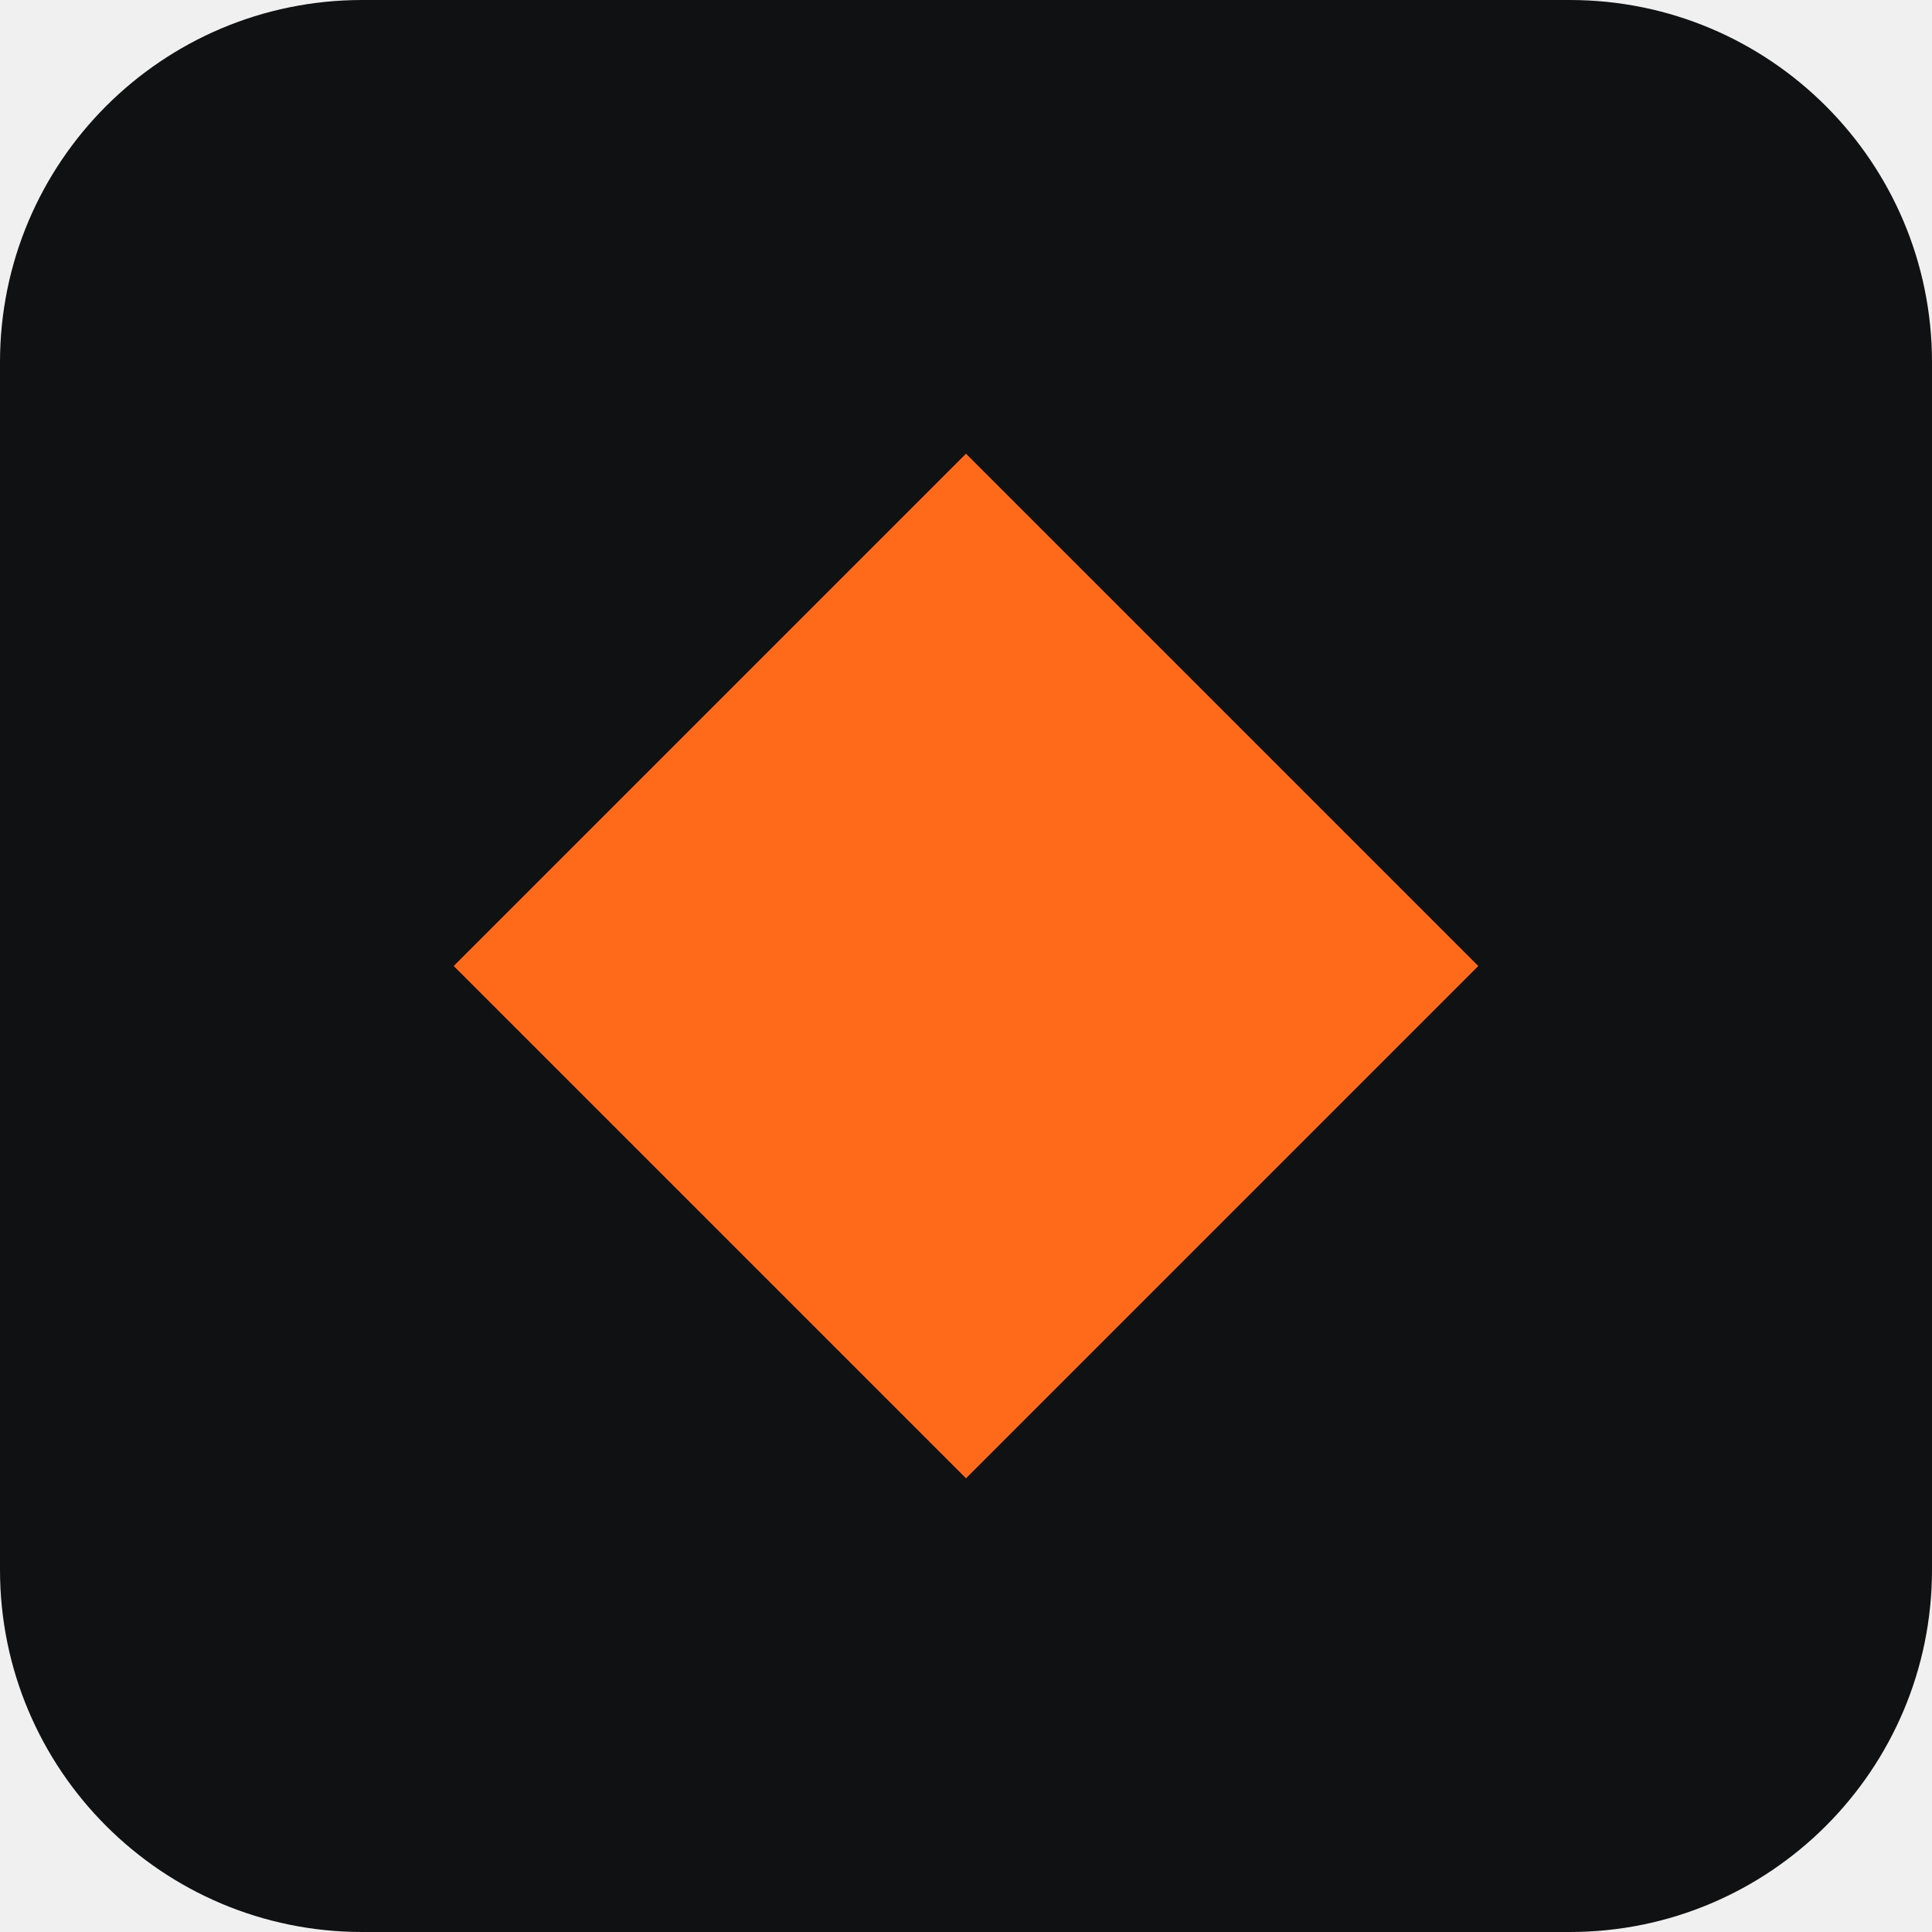
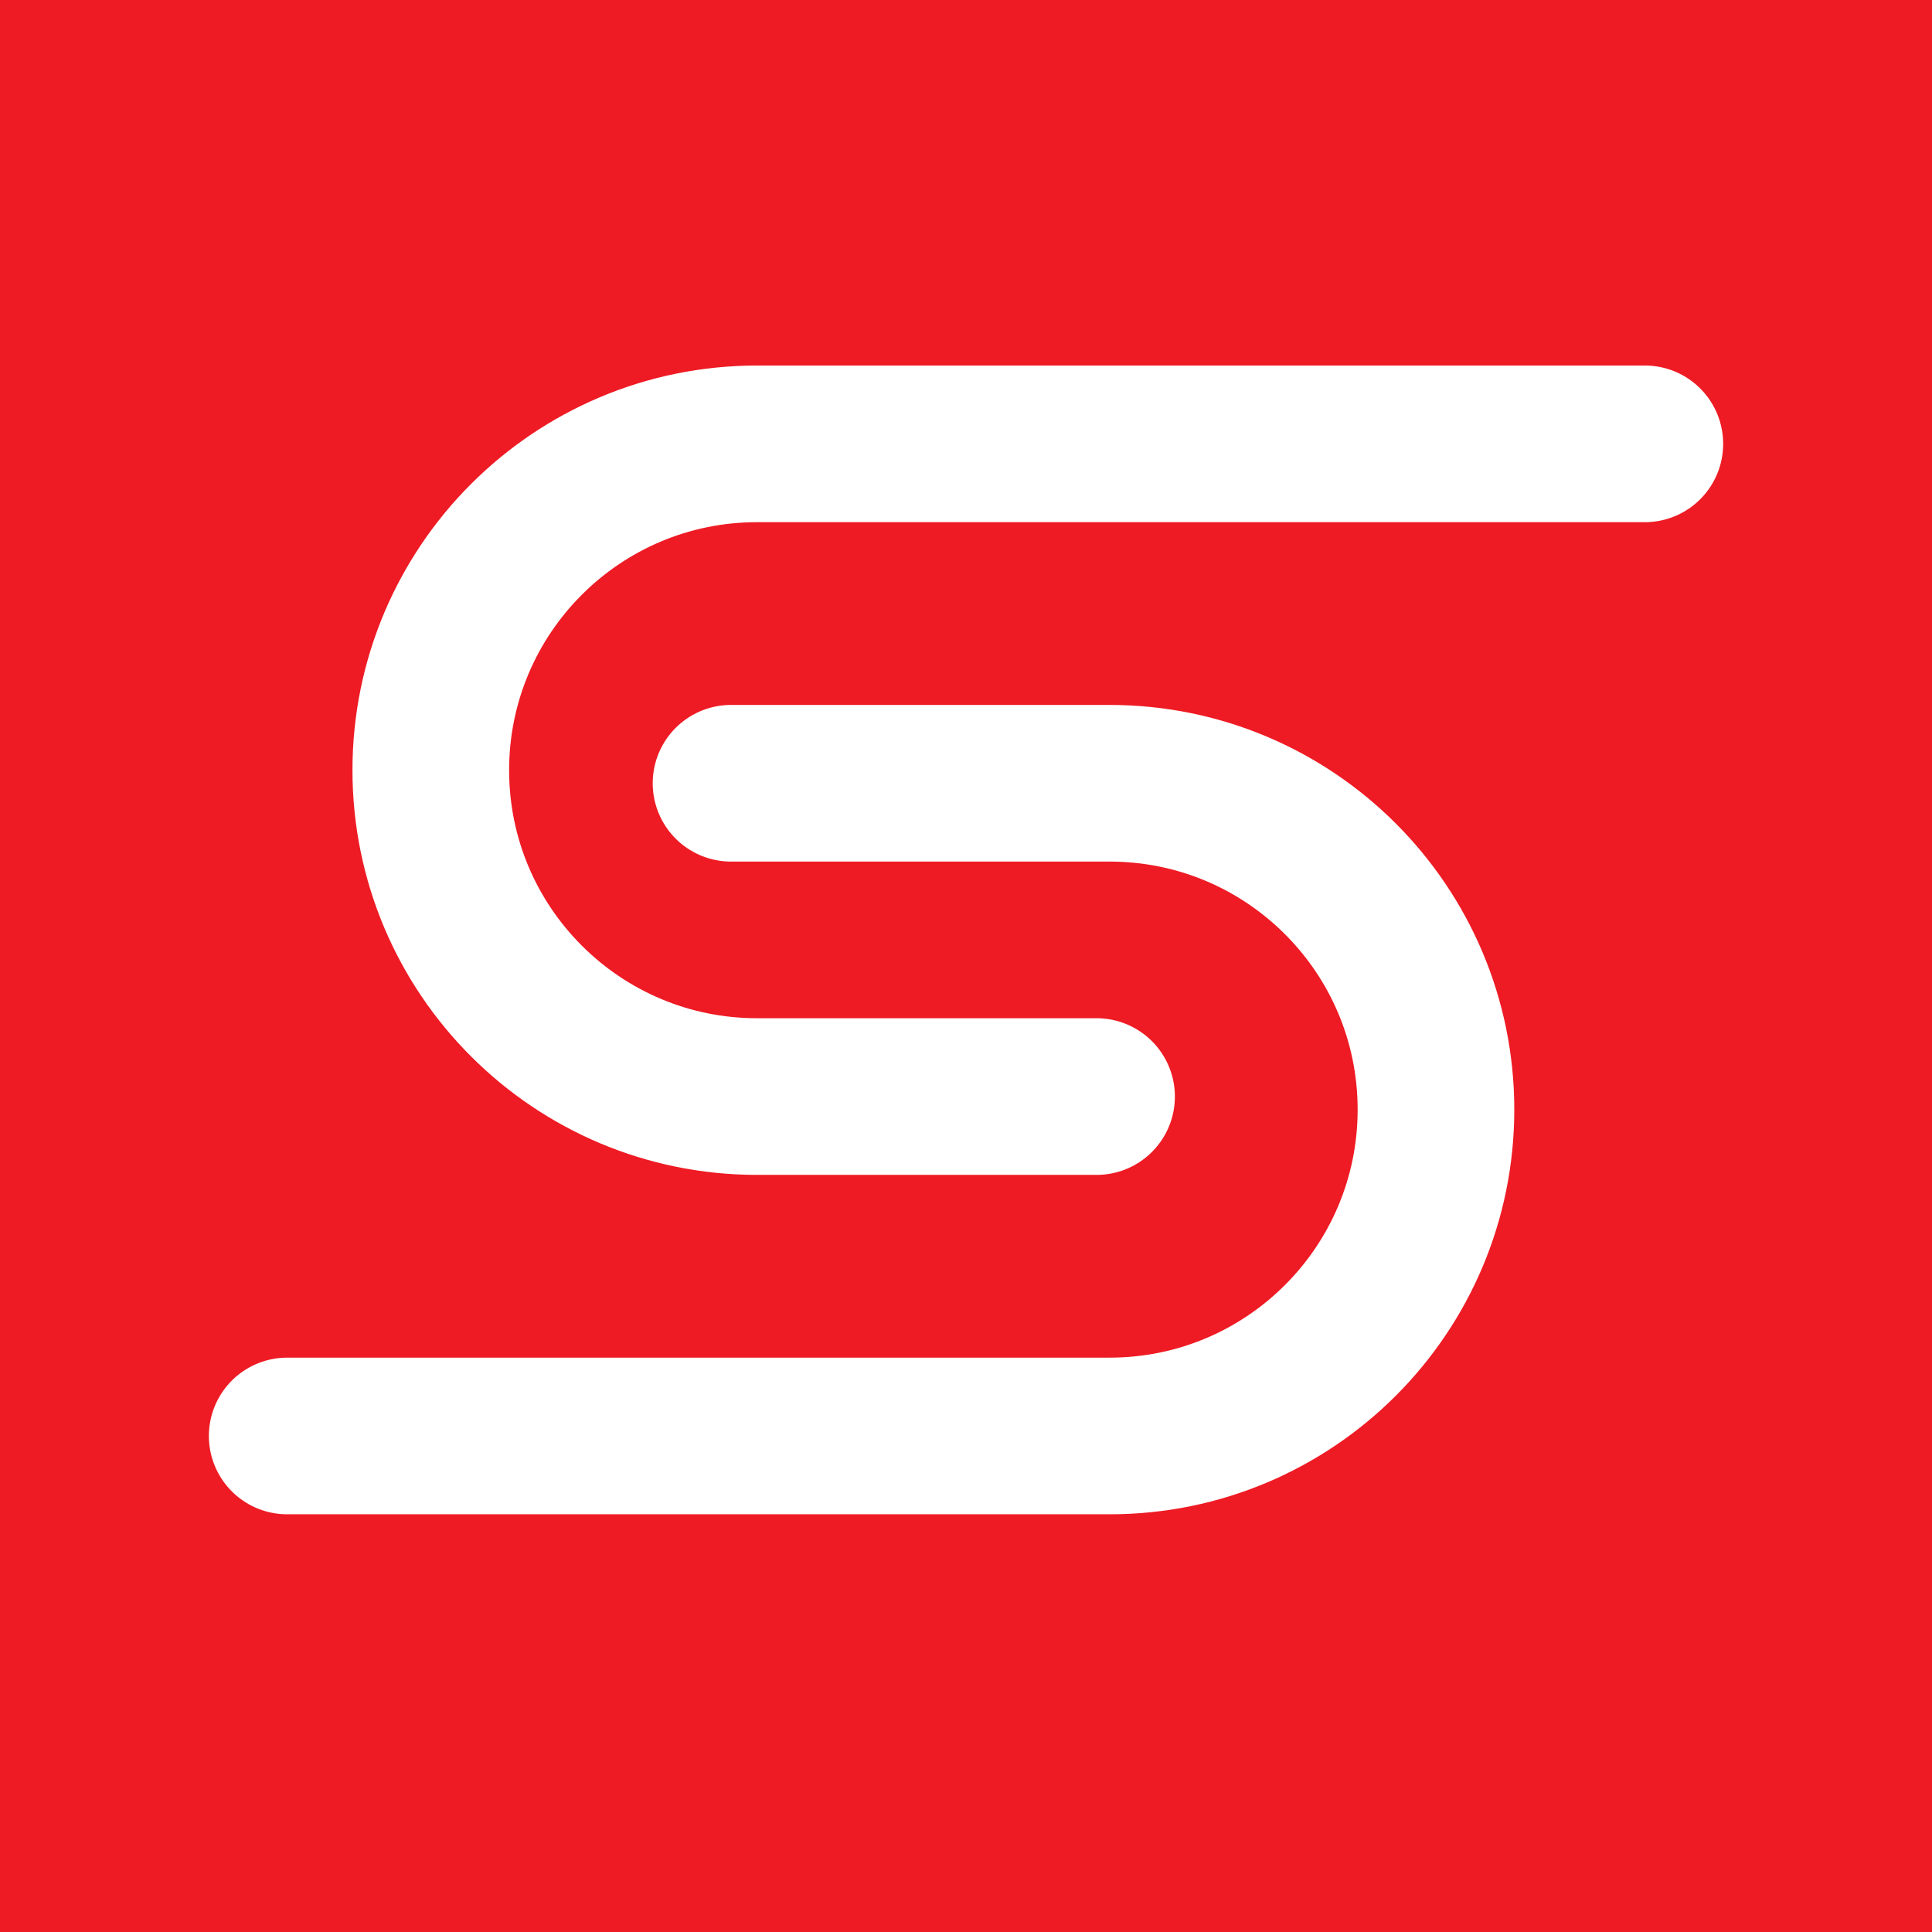
- <svg xmlns="http://www.w3.org/2000/svg" viewBox="0 0 32 32">
-   <rect width="32" height="32" rx="6" fill="#0f1112" />
-   <rect x="10" y="10" width="12" height="12" fill="#ff6a1a" transform="rotate(45 16 16)" />
+ <svg xmlns="http://www.w3.org/2000/svg" viewBox="0 0 40 40">
+   <rect width="40" height="40" fill="#EE1B24" />
+   <g transform="scale(1.0811)" fill="none" stroke="#fff" stroke-width="3" stroke-linecap="round">
+     <path d="M31.5 8.5H14.5a6.25 6.25 0 0 0 0 12.5H21" />
+     <path d="M14 15H21.25a6.25 6.25 0 0 1 0 12.5H5.5" />
+   </g>
</svg>
